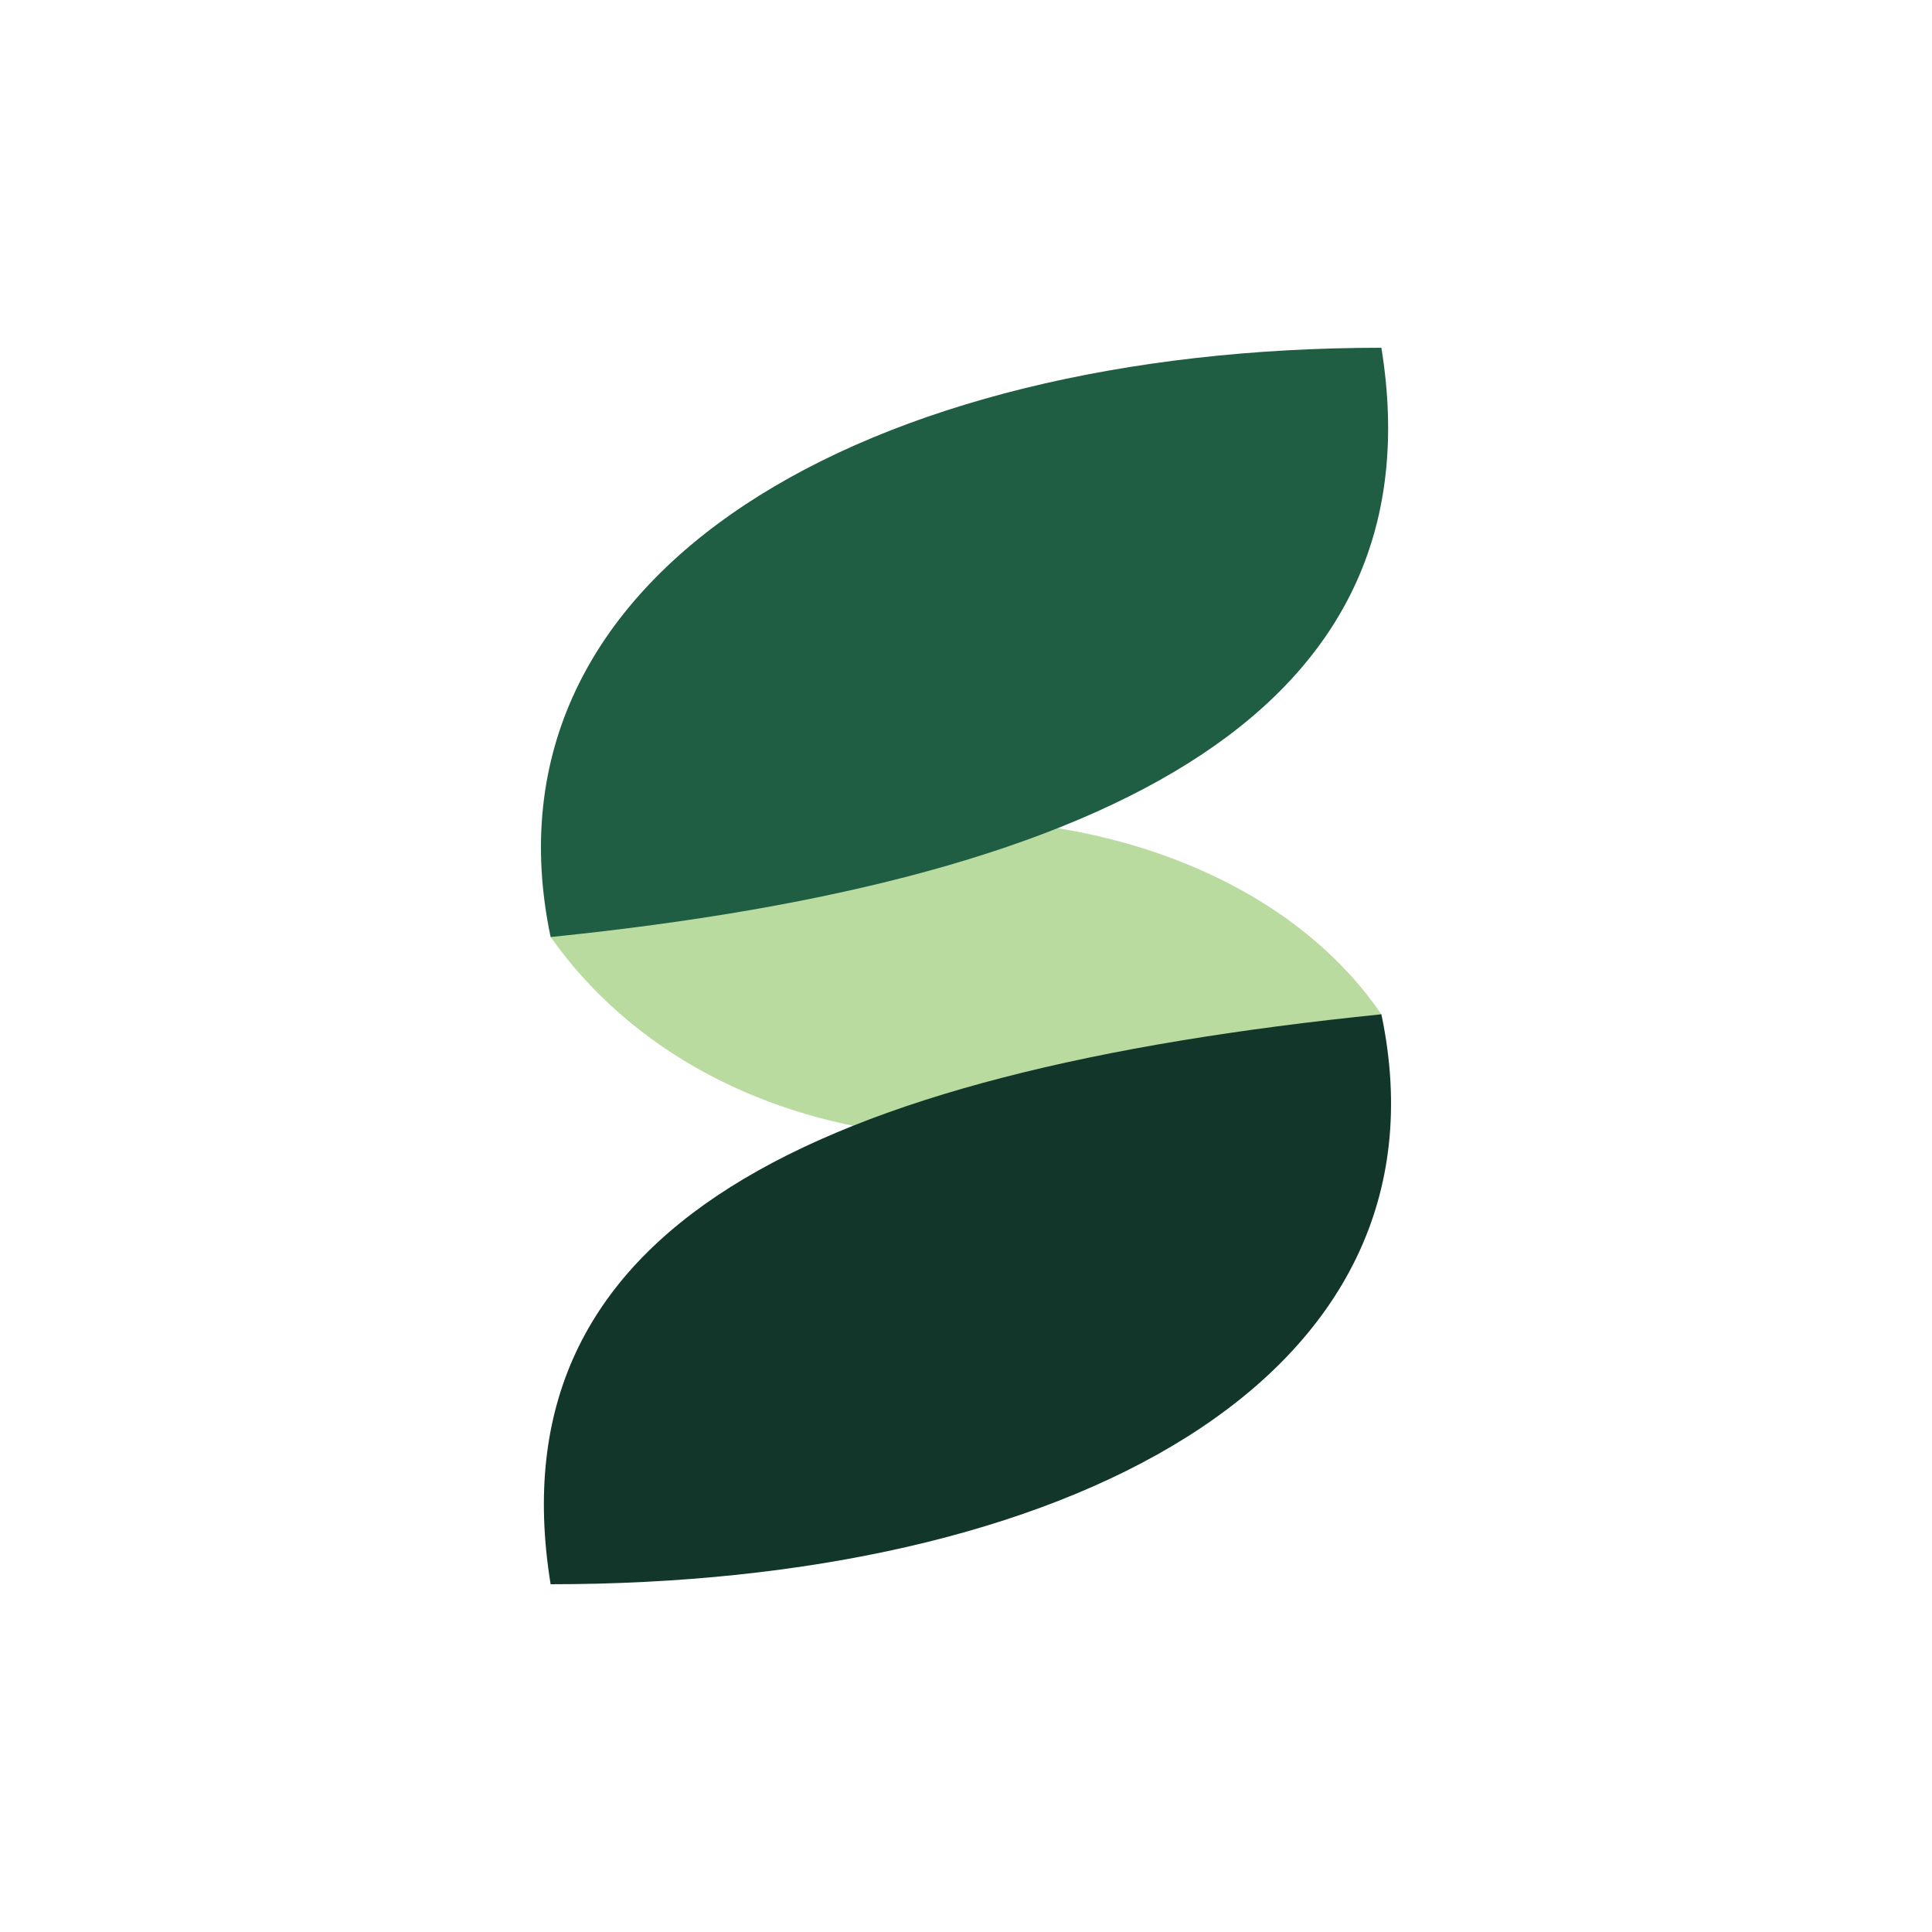
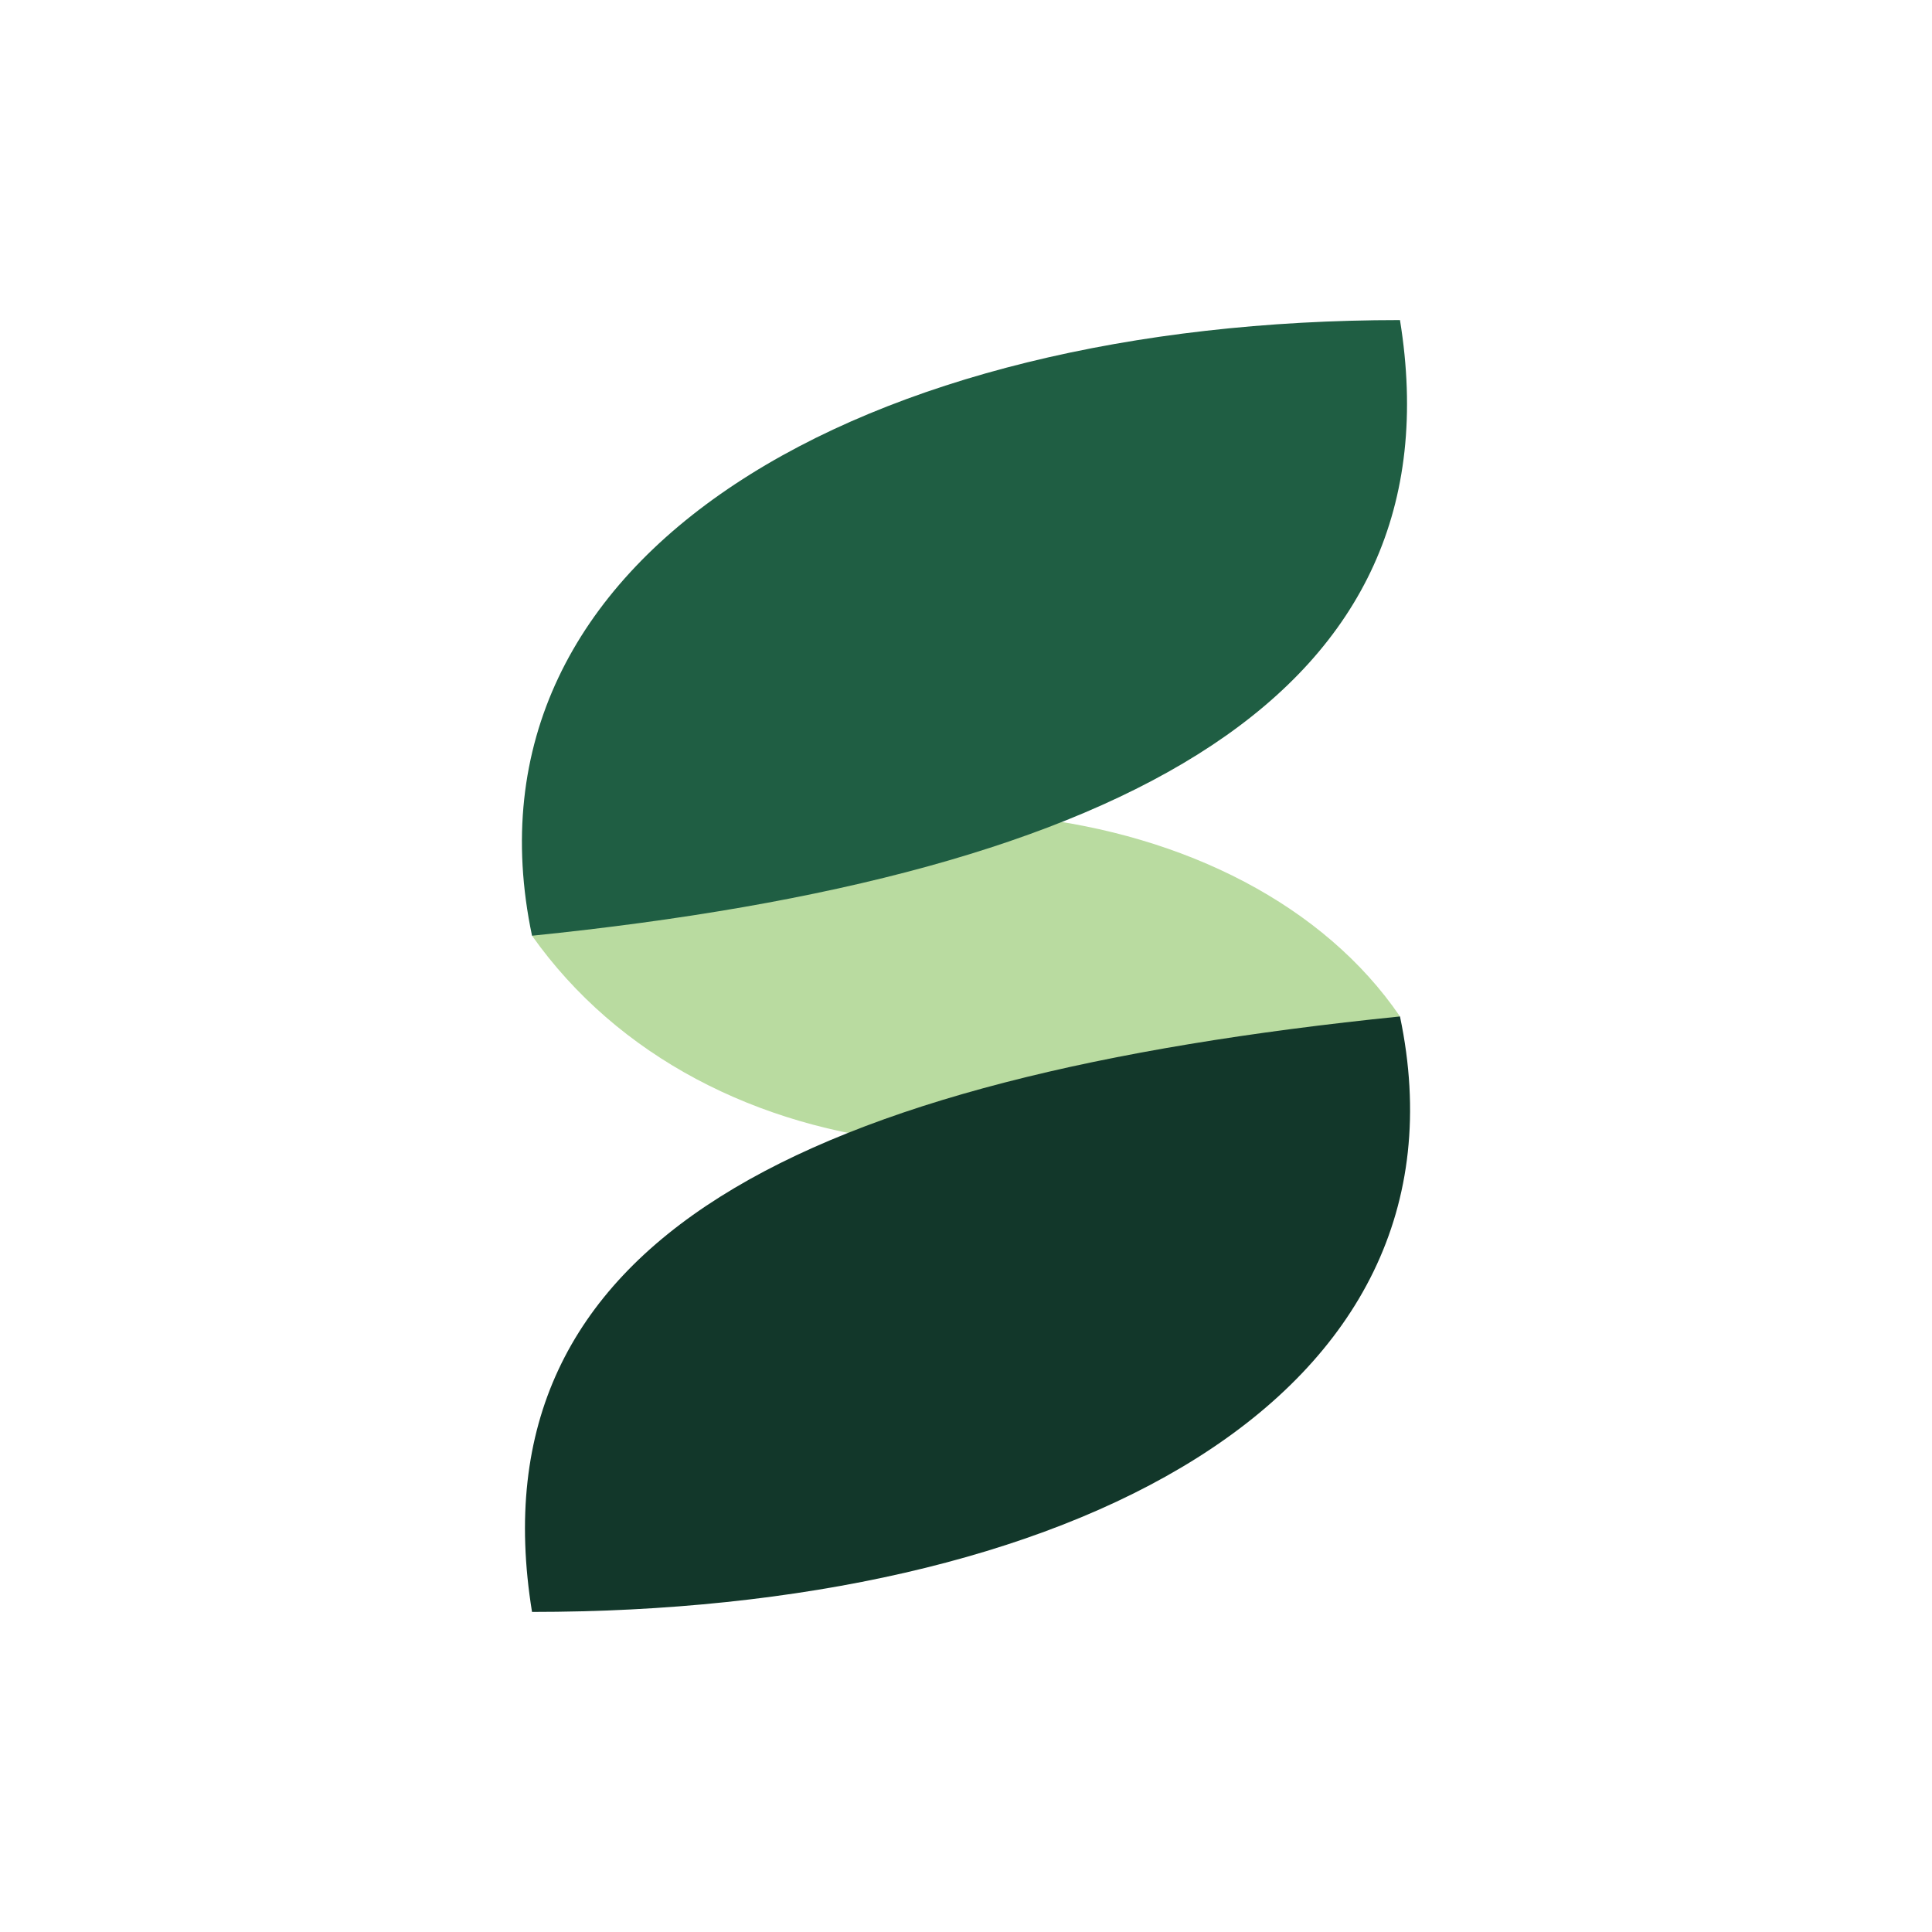
- <svg xmlns="http://www.w3.org/2000/svg" version="1.2" baseProfile="tiny-ps" width="512" height="512" viewBox="0 0 200 200">
-   <rect width="200" height="200" fill="#FFFFFF" />
-   <g transform="translate(50 33)">
+ <svg xmlns="http://www.w3.org/2000/svg" version="1.2" baseProfile="tiny-ps" width="512" height="512" viewBox="0 0 512 512">
+   <rect width="512" height="512" rx="0" fill="#ffffff" />
+   <g transform="translate(122.2687 76.8) scale(2.674627)">
    <path d="M7 64C38 44 78 50 93 72C62 92 24 88 7 64Z" fill="#B9DBA0" />
    <path d="M7 64C-1 26 40 3 93 3C99 40 66 58 7 64Z" fill="#1F5E43" />
    <path d="M93 72C101 110 60 131 7 131C1 94 34 78 93 72Z" fill="#12372A" />
  </g>
</svg>
